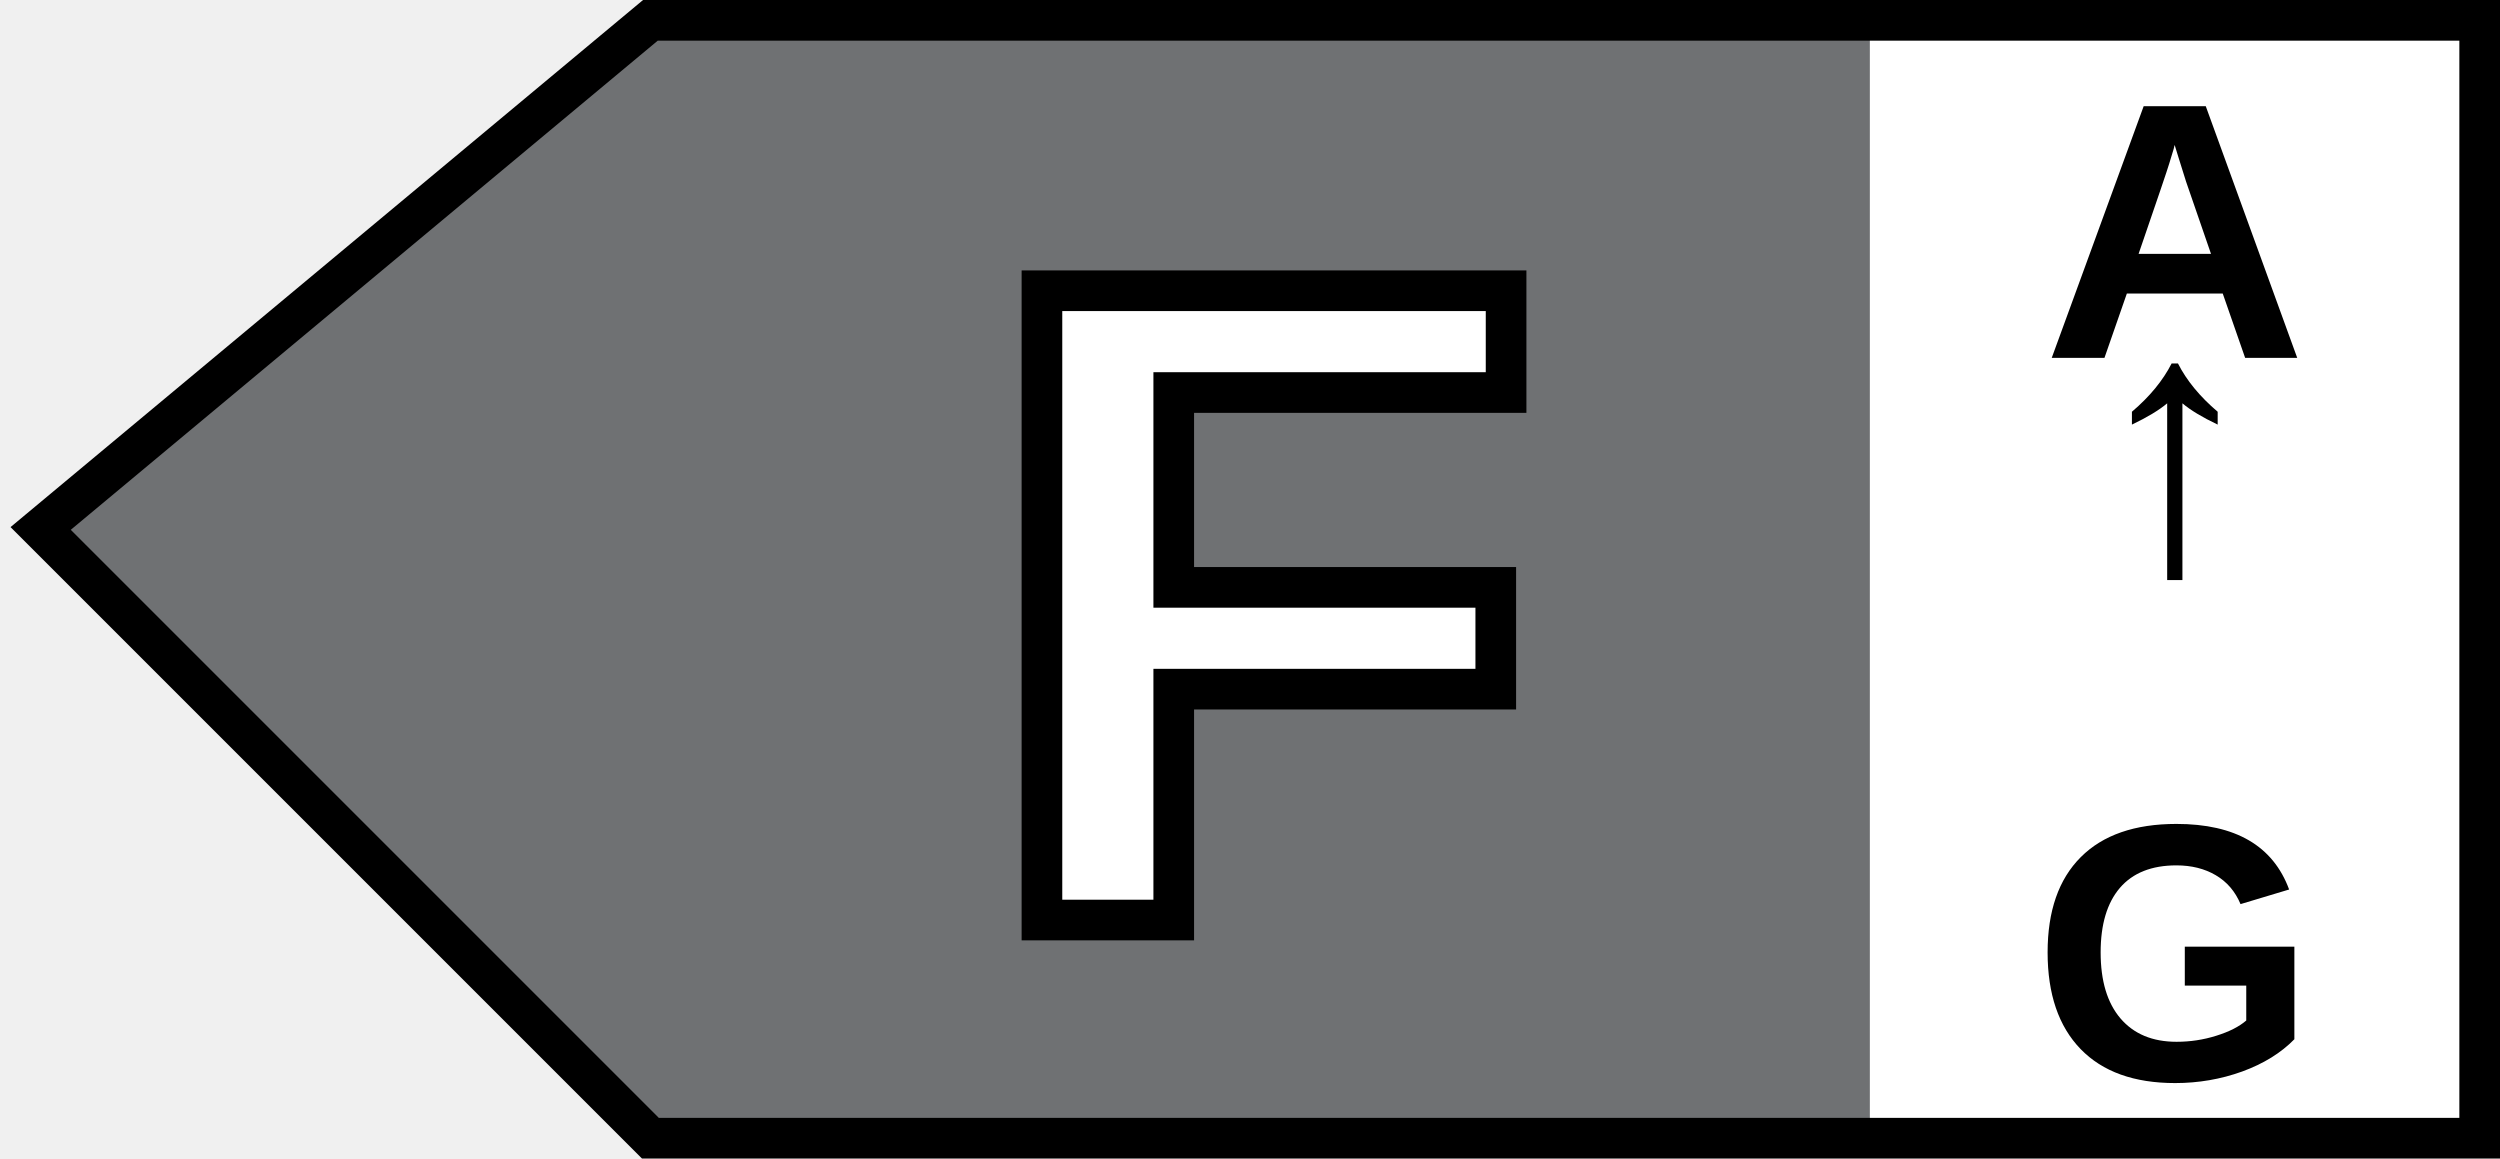
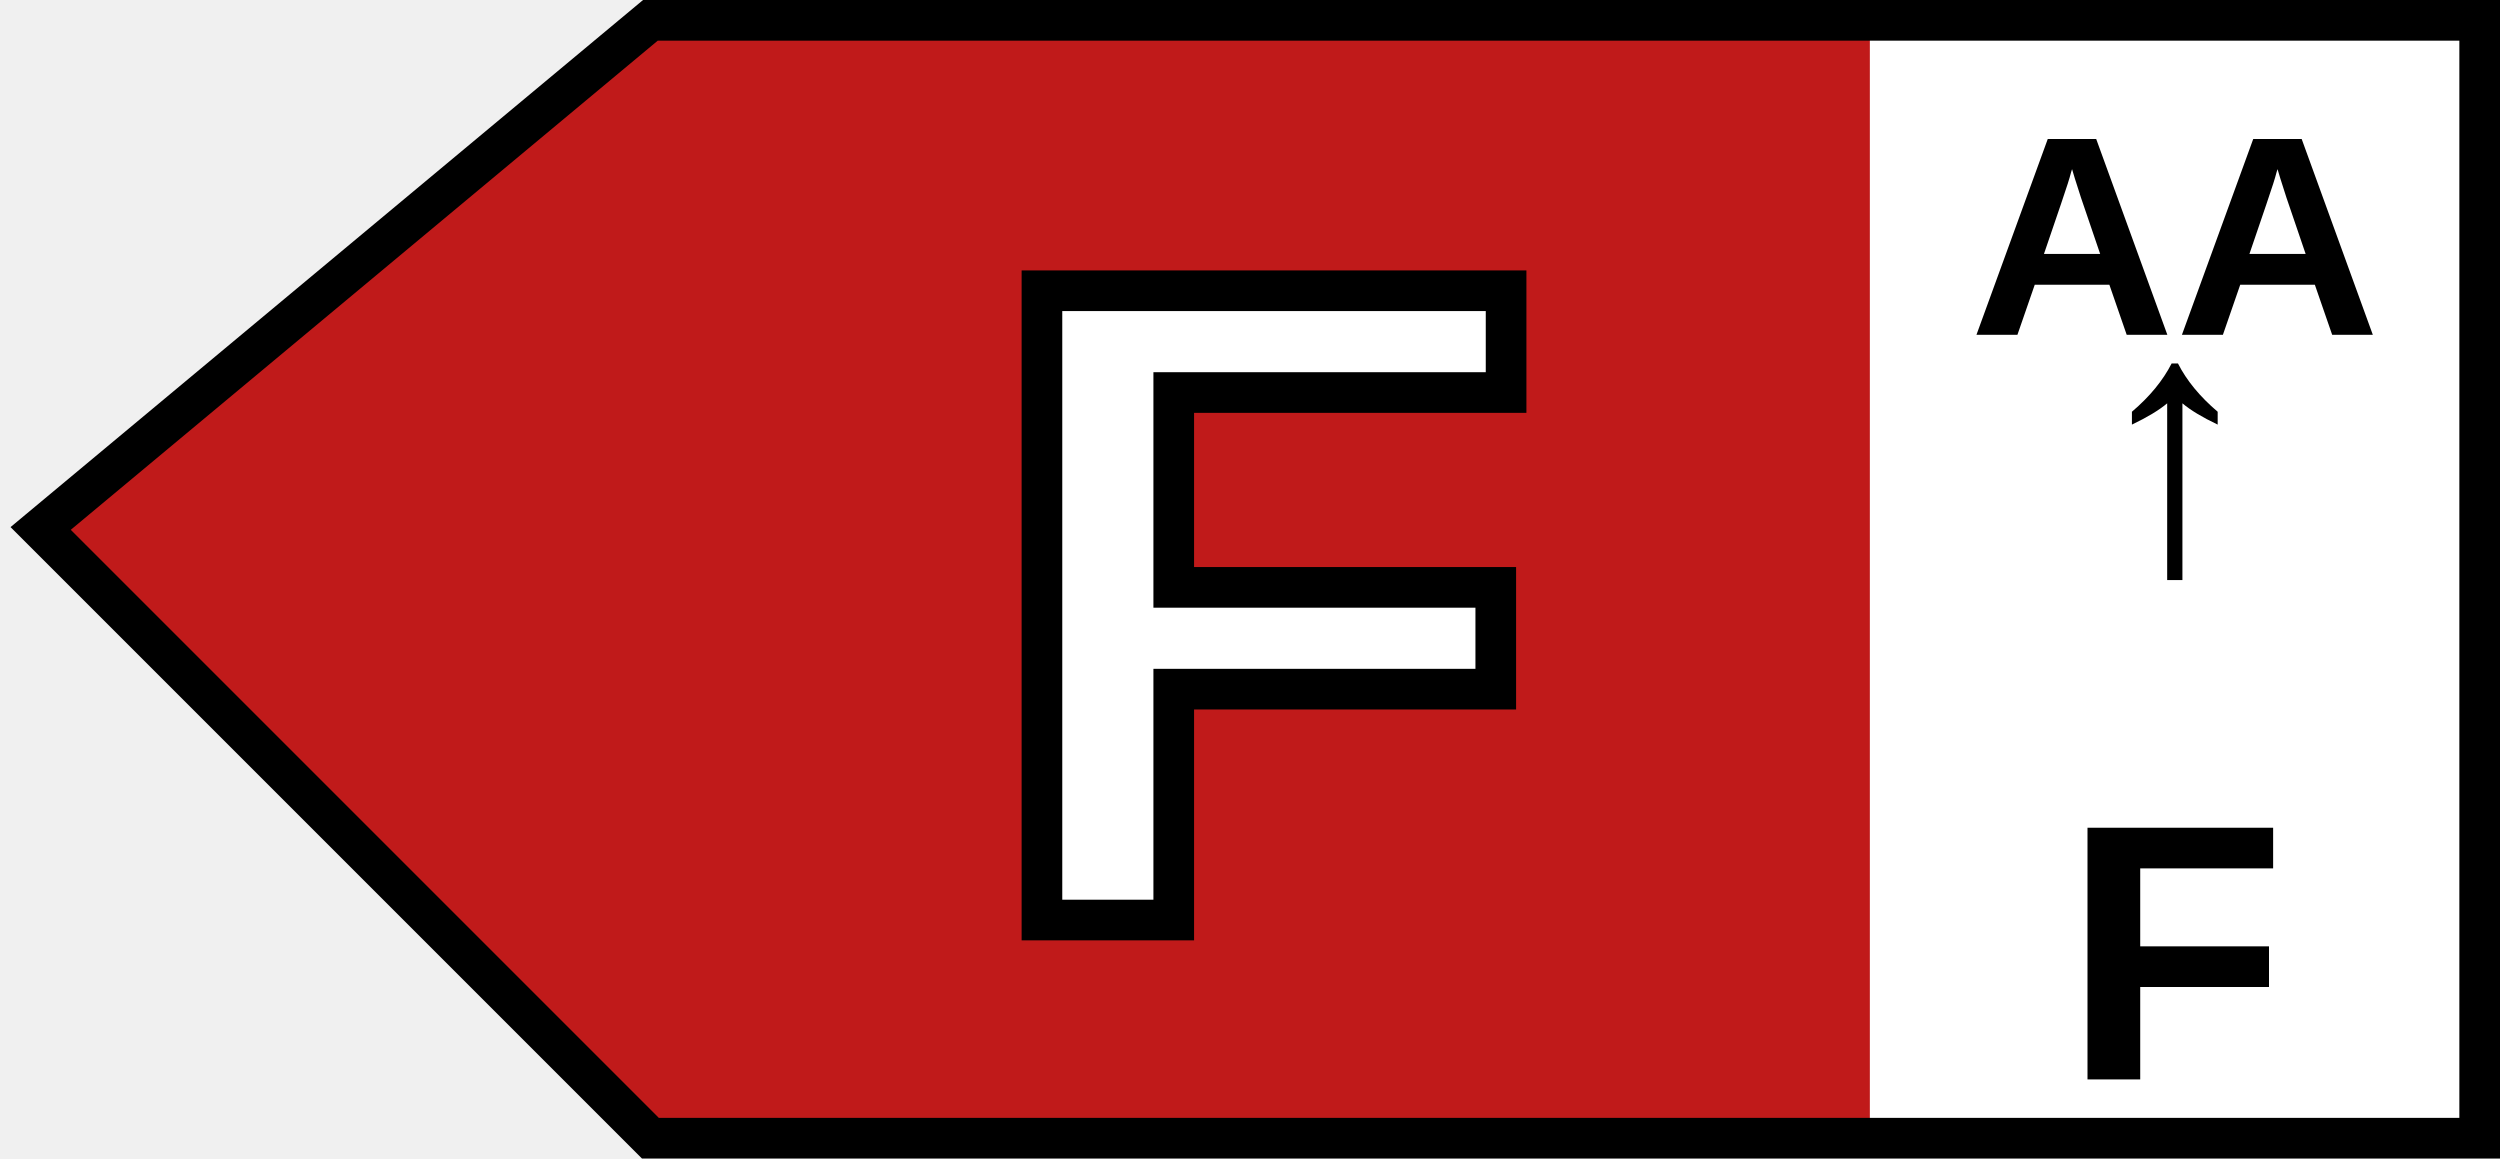
<svg xmlns="http://www.w3.org/2000/svg" viewBox="-4 -2 246 114" width="100" height="auto">
-   <path d="M0,50            L60,0            L180,0            L180,110            L60,110            Z" fill="#6F7173" />
+   <path d="M0,50            L60,0            L180,0            L180,110            L60,110            Z" fill="#C01A1A" />
  <rect x="180" y="0" width="60" height="110" fill="#FFFFFF" />
  <path d="M0,50            L60,0            L240,0            L240,110            L60,110            Z" fill="none" stroke="#000" stroke-width="4" stroke-linejoin="miter" />
  <text x="120" y="63" font-family="Arial, sans-serif" font-size="90" font-weight="bold" fill="#FFFFFF" stroke="#000" stroke-width="4" text-anchor="middle" dominant-baseline="middle">F</text>
-   <text x="210" y="23" font-family="Arial, sans-serif" font-size="36" font-weight="bold" fill="#000" text-anchor="middle" dominant-baseline="middle">A</text>
+   <text x="210" y="23" font-family="Arial, sans-serif" font-size="28" font-weight="bold" fill="#000" text-anchor="middle" dominant-baseline="middle">AA</text>
  <text x="210" y="54" font-family="Arial, sans-serif" font-size="36" font-weight="950" fill="#000" text-anchor="middle" alignment-baseline="middle">↑</text>
-   <text x="210" y="94" font-family="Arial, sans-serif" font-size="36" font-weight="bold" fill="#000" text-anchor="middle" dominant-baseline="middle">G</text>
+   <text x="210" y="94" font-family="Arial, sans-serif" font-size="36" font-weight="bold" fill="#000" text-anchor="middle" dominant-baseline="middle">F</text>
</svg>
